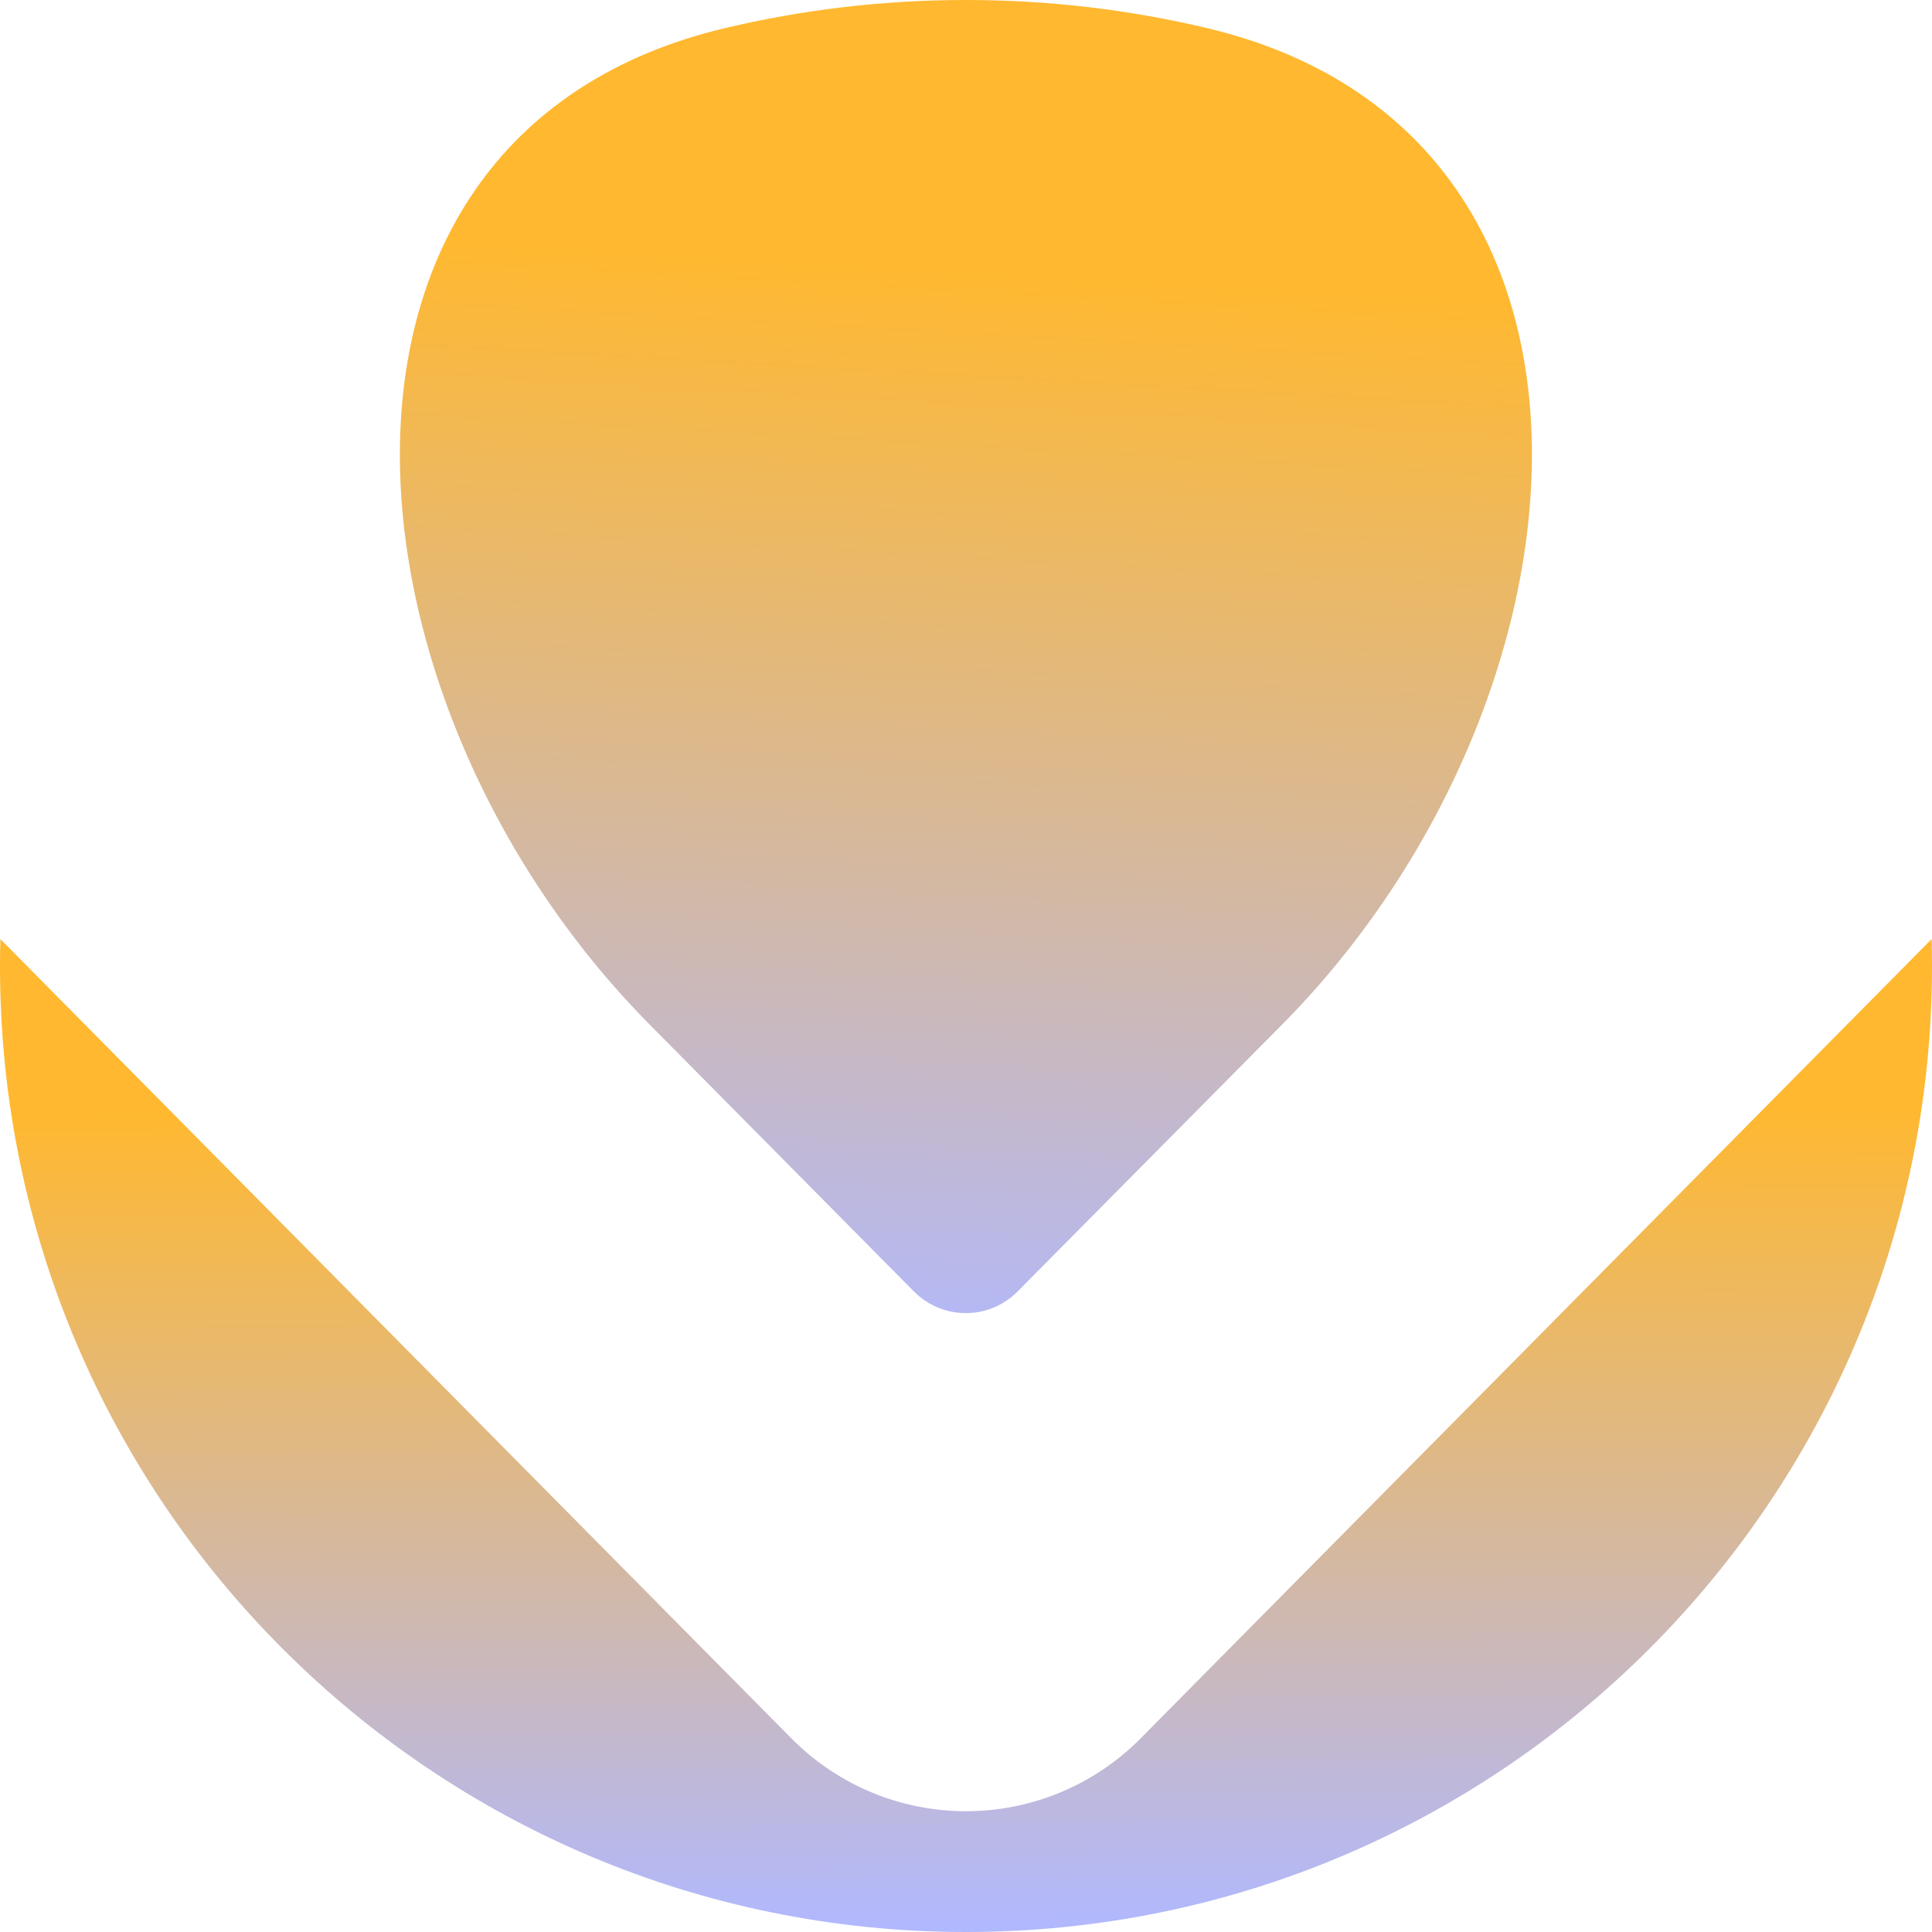
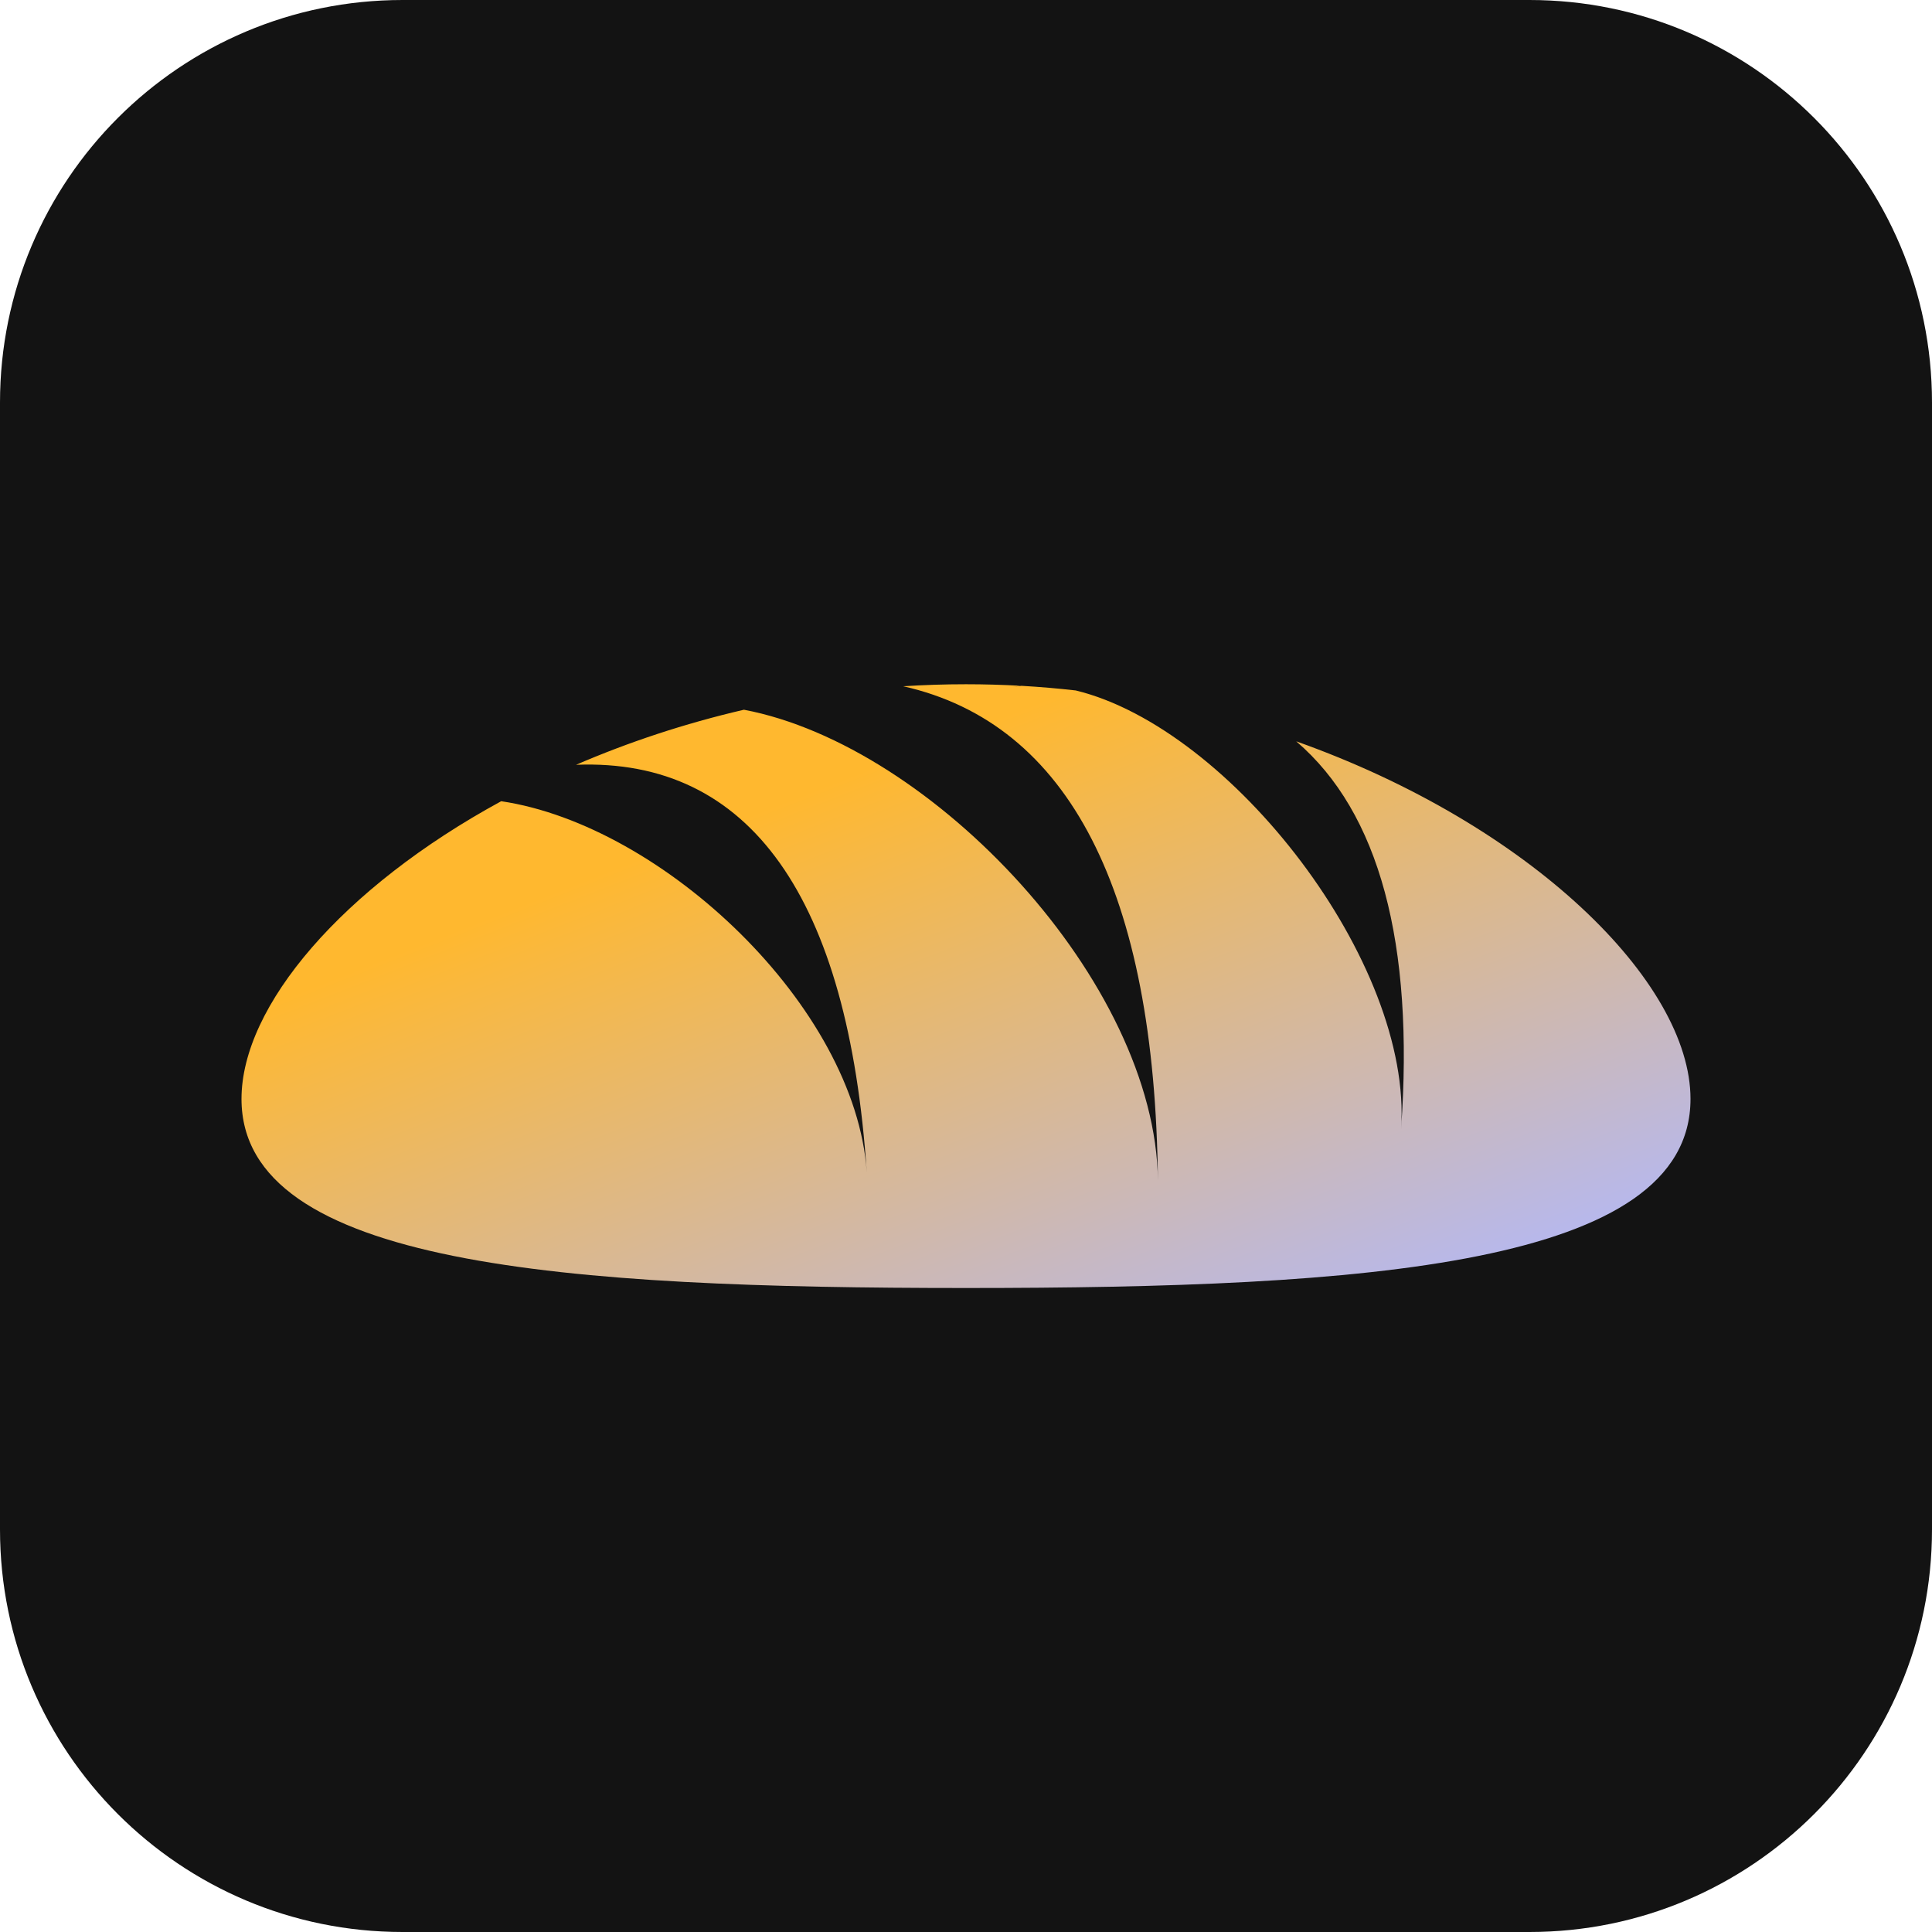
- <svg xmlns="http://www.w3.org/2000/svg" width="24" height="24" viewBox="0 0 24 24" fill="none">
-   <path d="M12 24C18.627 24 24 18.628 24 12C24 11.888 23.998 11.777 23.995 11.666L14.174 21.59C12.974 22.803 11.026 22.803 9.826 21.59L0.005 11.666C0.002 11.777 0 11.888 0 12C0 18.628 5.373 24 12 24Z" fill="url(#paint0_linear_1_3894)" />
-   <path d="M8.069 12.726C4.077 8.694 3.482 1.662 9.003 0.35C9.965 0.121 10.968 0 12 0C13.031 0 14.033 0.121 14.994 0.349C20.516 1.66 19.921 8.695 15.927 12.727L12.64 16.044C12.477 16.208 12.249 16.312 11.998 16.312C11.748 16.312 11.523 16.211 11.357 16.047L8.069 12.726Z" fill="url(#paint1_linear_1_3894)" />
+ <svg xmlns="http://www.w3.org/2000/svg" width="48" height="48" viewBox="0 0 48 48" fill="none">
+   <rect width="48" height="48" rx="10" fill="#131313" />
+   <path d="M25.141 17.069C25.219 17.057 25.298 17.047 25.377 17.039C25.832 17.065 26.282 17.104 26.726 17.154C30.585 18.091 35.106 23.924 34.809 28.056C35.141 23.433 34.268 20.182 32.204 18.418C38.02 20.484 42 24.392 42 27.303C42 31.445 33.941 32 24 32C14.059 32 6 31.445 6 27.303C6 24.992 8.508 22.053 12.452 19.906C16.469 20.502 21.258 25.009 21.535 29.13C21.076 22.306 18.64 18.83 14.312 19.001C15.6 18.445 17 17.977 18.483 17.633C23.183 18.524 28.717 24.416 28.768 29.333C28.694 22.16 26.565 17.979 22.44 17.05C22.954 17.017 23.474 17 24 17C24.452 17 24.9 17.013 25.343 17.037C25.276 17.048 25.209 17.058 25.141 17.069Z" fill="url(#paint0_linear_251_1583)" />
  <defs>
-     <linearGradient id="paint0_linear_1_3894" x1="6.9" y1="13.8" x2="6.94" y2="24.02" gradientUnits="userSpaceOnUse">
-       <stop stop-color="#FFB82F" />
-       <stop offset="1" stop-color="#B0B8FF" />
-     </linearGradient>
-     <linearGradient id="paint1_linear_1_3894" x1="11.4" y1="3.3" x2="10.626" y2="17.023" gradientUnits="userSpaceOnUse">
+     <linearGradient id="paint0_linear_251_1583" x1="19.491" y1="19.925" x2="26.344" y2="37.427" gradientUnits="userSpaceOnUse">
      <stop stop-color="#FFB82F" />
      <stop offset="1" stop-color="#B0B8FF" />
    </linearGradient>
  </defs>
</svg>
